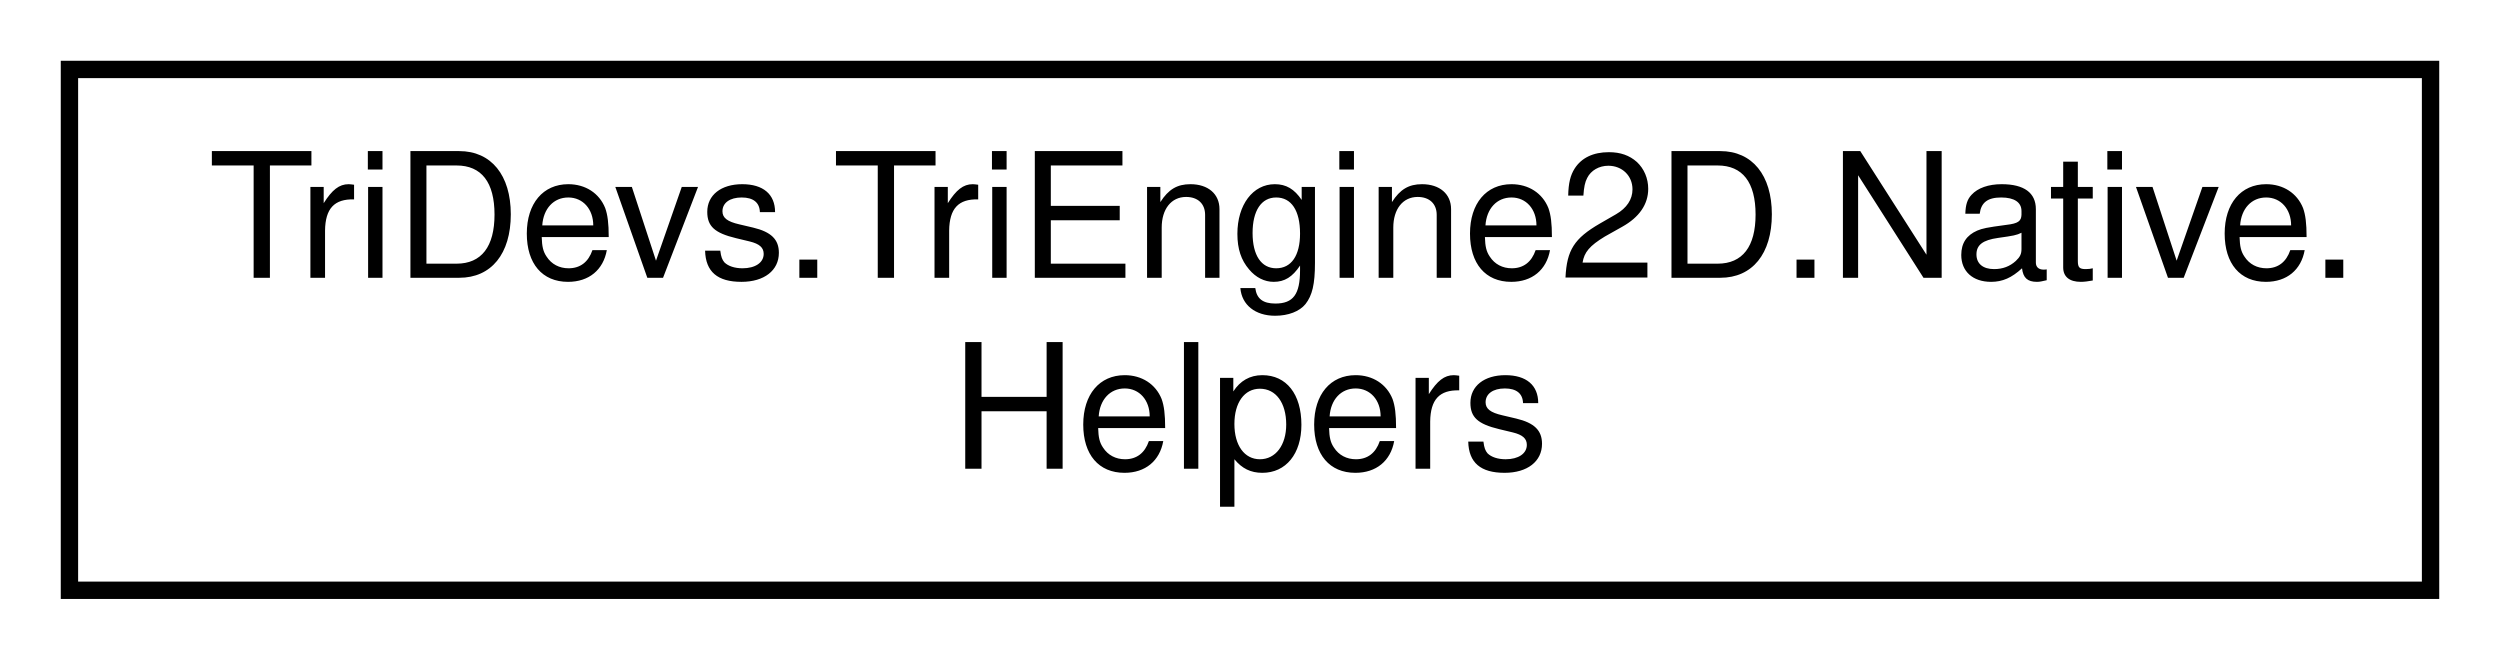
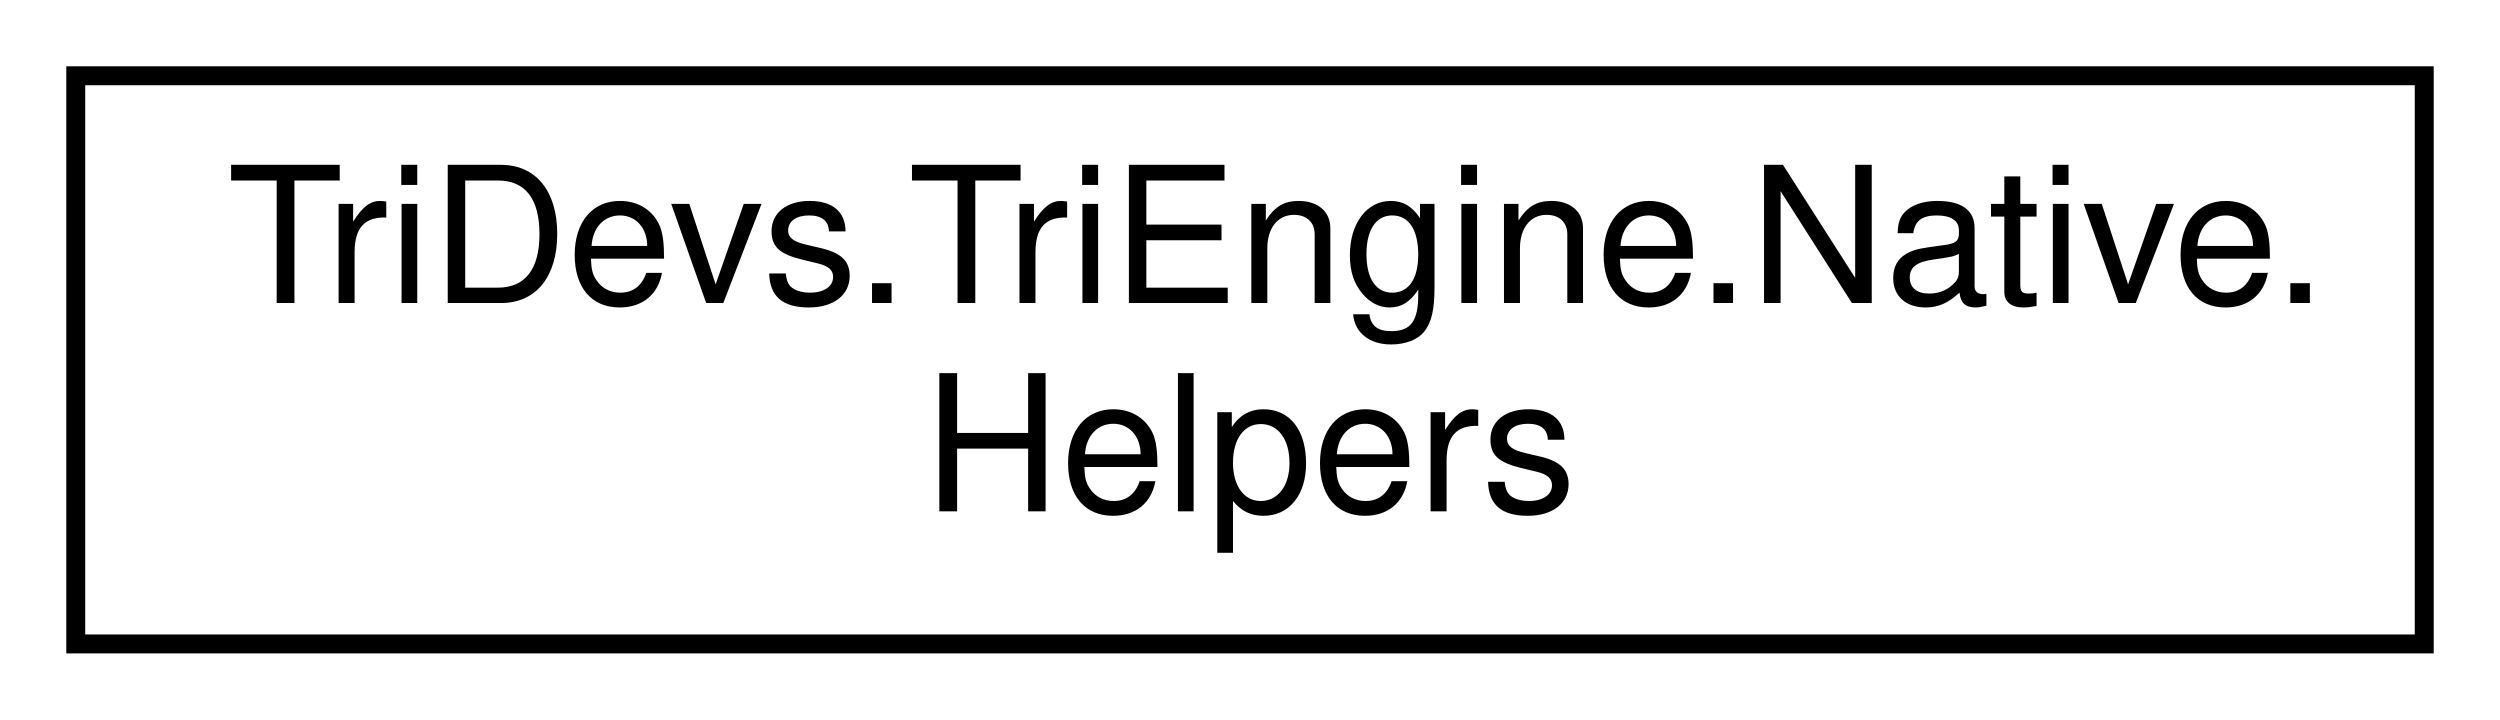
- <svg xmlns="http://www.w3.org/2000/svg" xmlns:xlink="http://www.w3.org/1999/xlink" width="144pt" height="38pt" viewBox="0.00 0.00 144.00 38.00">
+ <svg xmlns="http://www.w3.org/2000/svg" xmlns:xlink="http://www.w3.org/1999/xlink" width="132pt" height="38pt" viewBox="0.00 0.00 132.00 38.00">
  <g id="graph0" class="graph" transform="scale(1 1) rotate(0) translate(4 34)">
-     <polygon fill="white" stroke="white" points="-4,5 -4,-34 141,-34 141,5 -4,5" />
+     <polygon fill="white" stroke="white" points="-4,5 -4,-34 129,-34 129,5 -4,5" />
    <g id="node1" class="node">
      <g id="a_node1">
-         <a xlink:href="class_tri_devs_1_1_tri_engine2_d_1_1_native_1_1_helpers.html" target="_top" xlink:title="Helper class with various methods to help native coding and debugging. ">
-           <polygon fill="white" stroke="black" points="0,-0 0,-30 136,-30 136,-0 0,-0" />
-           <text text-anchor="start" x="8" y="-18" font-family="Helvetica,sans-Serif" font-size="10.00">TriDevs.TriEngine2D.Native.</text>
-           <text text-anchor="middle" x="68" y="-7" font-family="Helvetica,sans-Serif" font-size="10.00">Helpers</text>
+         <a xlink:href="class_tri_devs_1_1_tri_engine_1_1_native_1_1_helpers.html" target="_top" xlink:title="Helper class with various methods to help native coding and debugging. ">
+           <polygon fill="white" stroke="black" points="0,-0 0,-30 124,-30 124,-0 0,-0" />
+           <text text-anchor="start" x="8" y="-18" font-family="Helvetica,sans-Serif" font-size="10.00">TriDevs.TriEngine.Native.</text>
+           <text text-anchor="middle" x="62" y="-7" font-family="Helvetica,sans-Serif" font-size="10.00">Helpers</text>
        </a>
      </g>
    </g>
  </g>
</svg>
